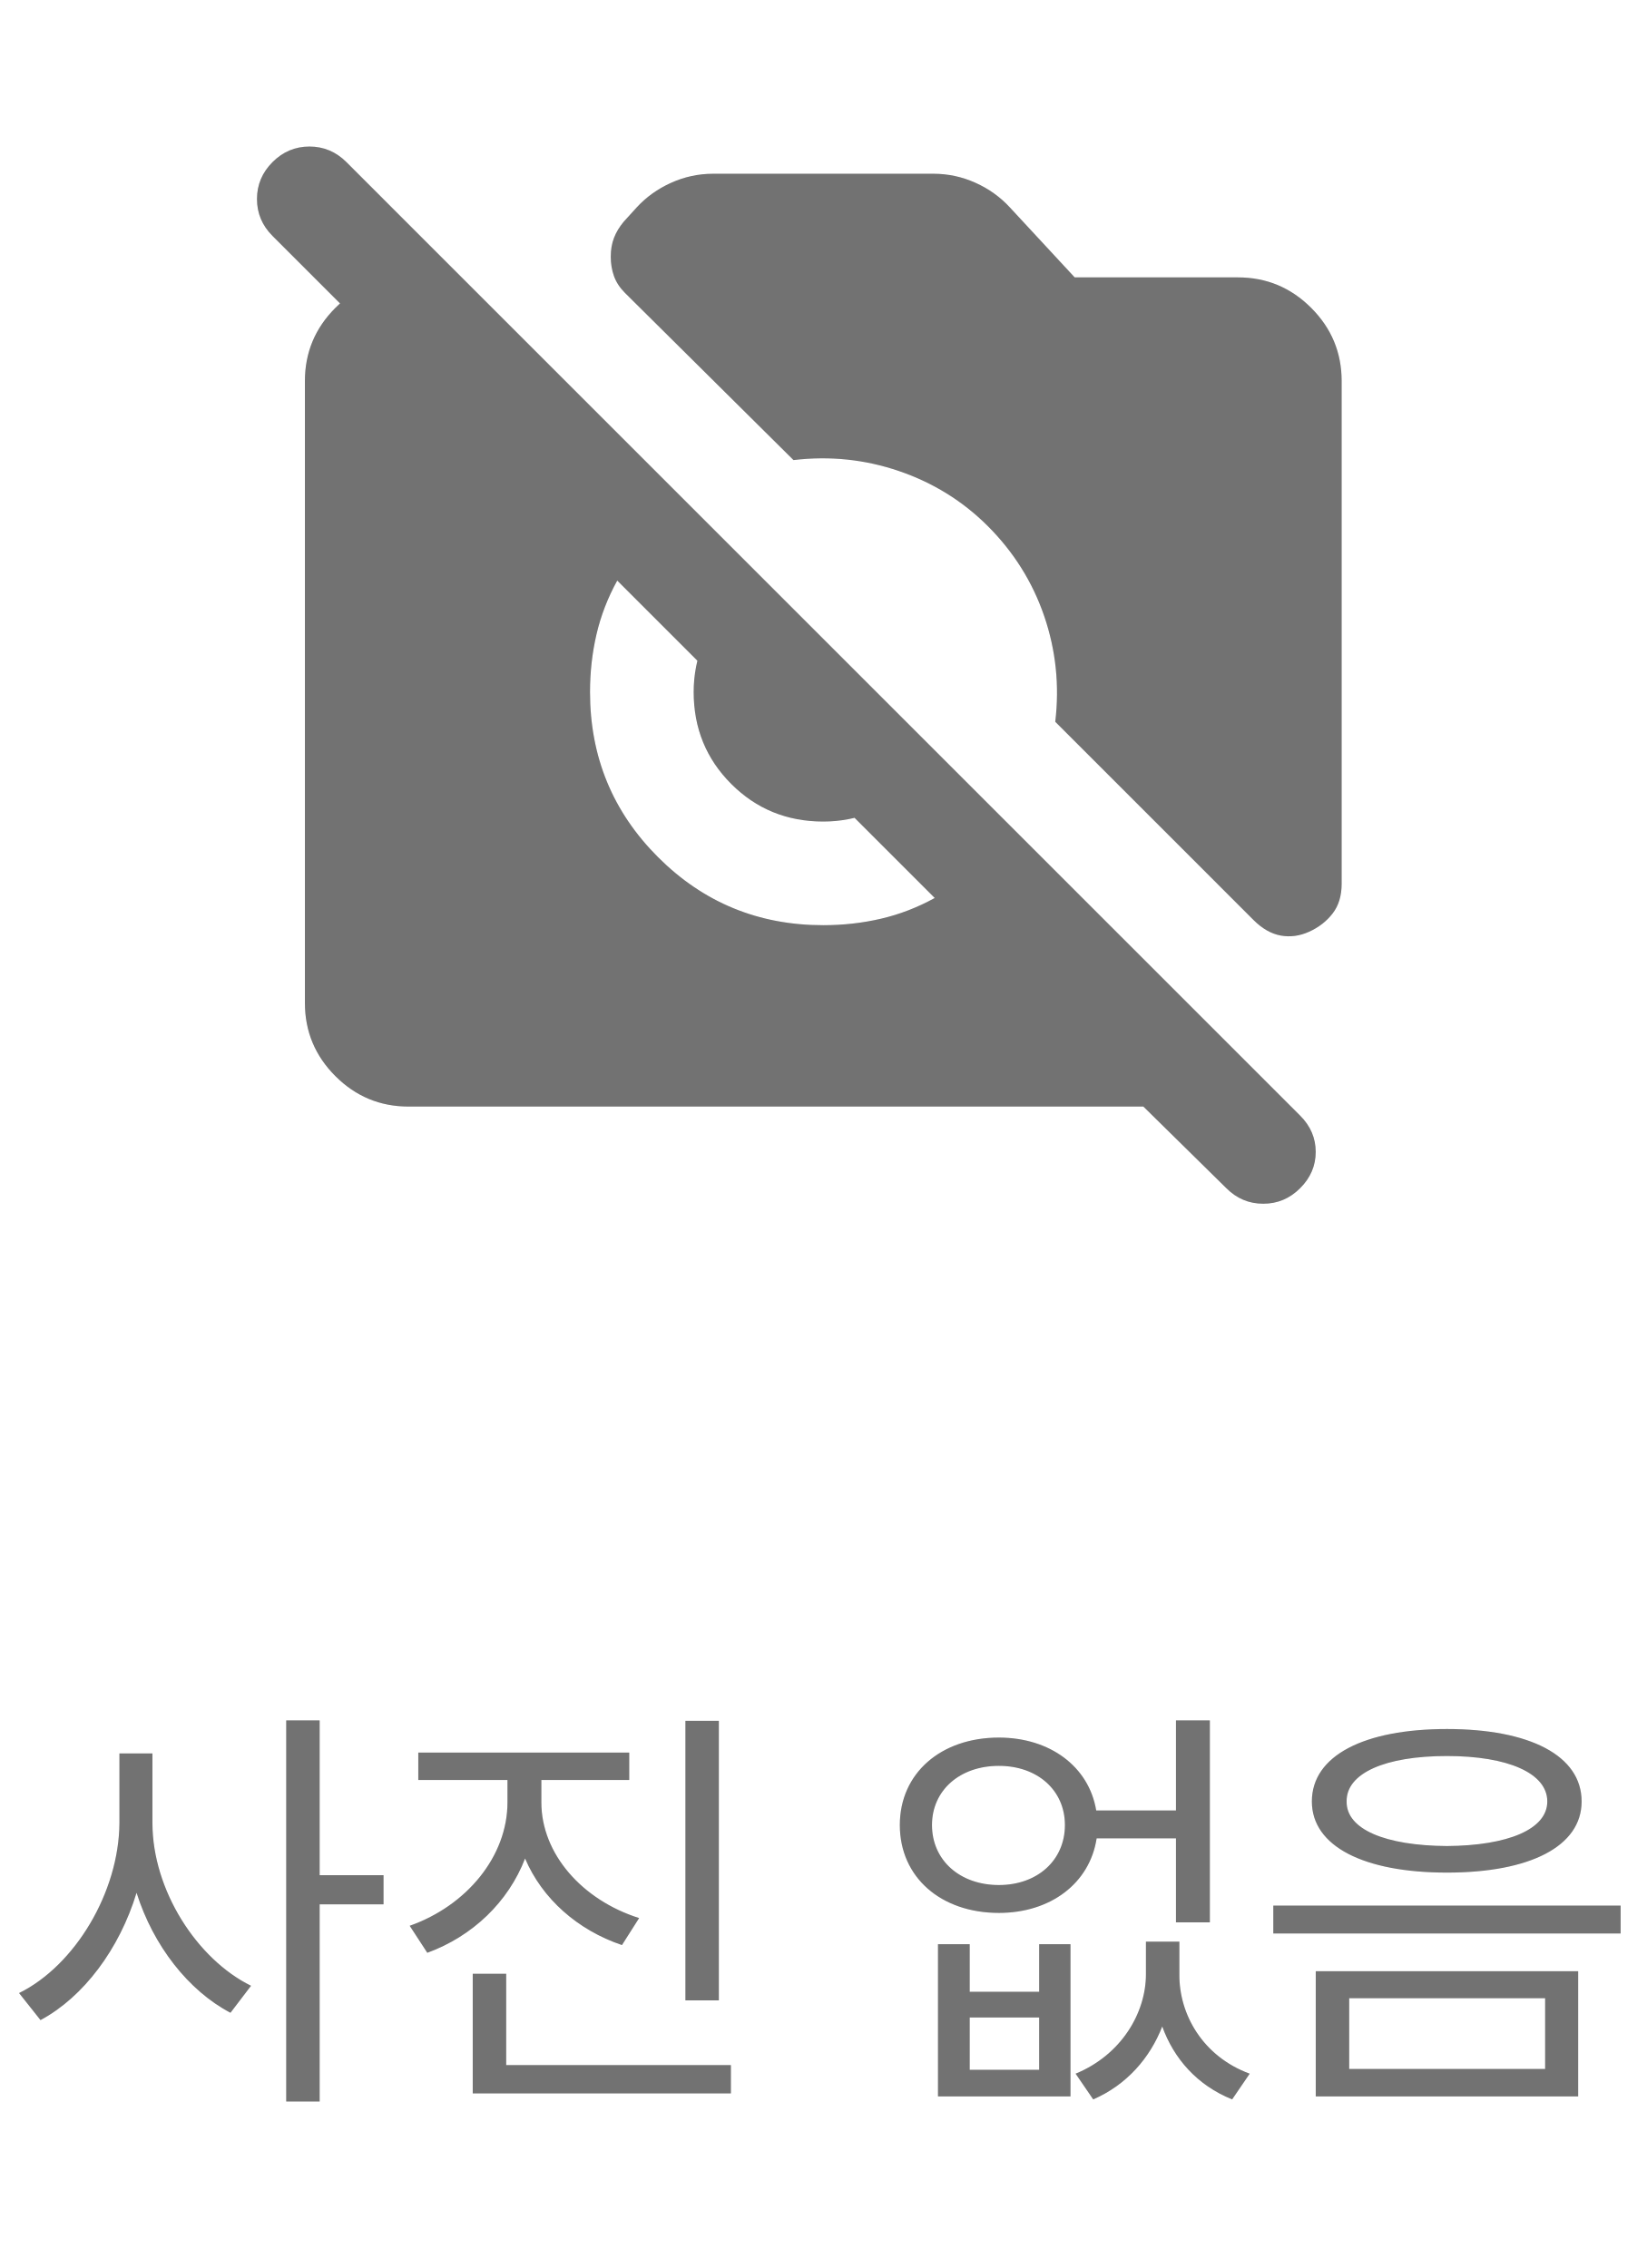
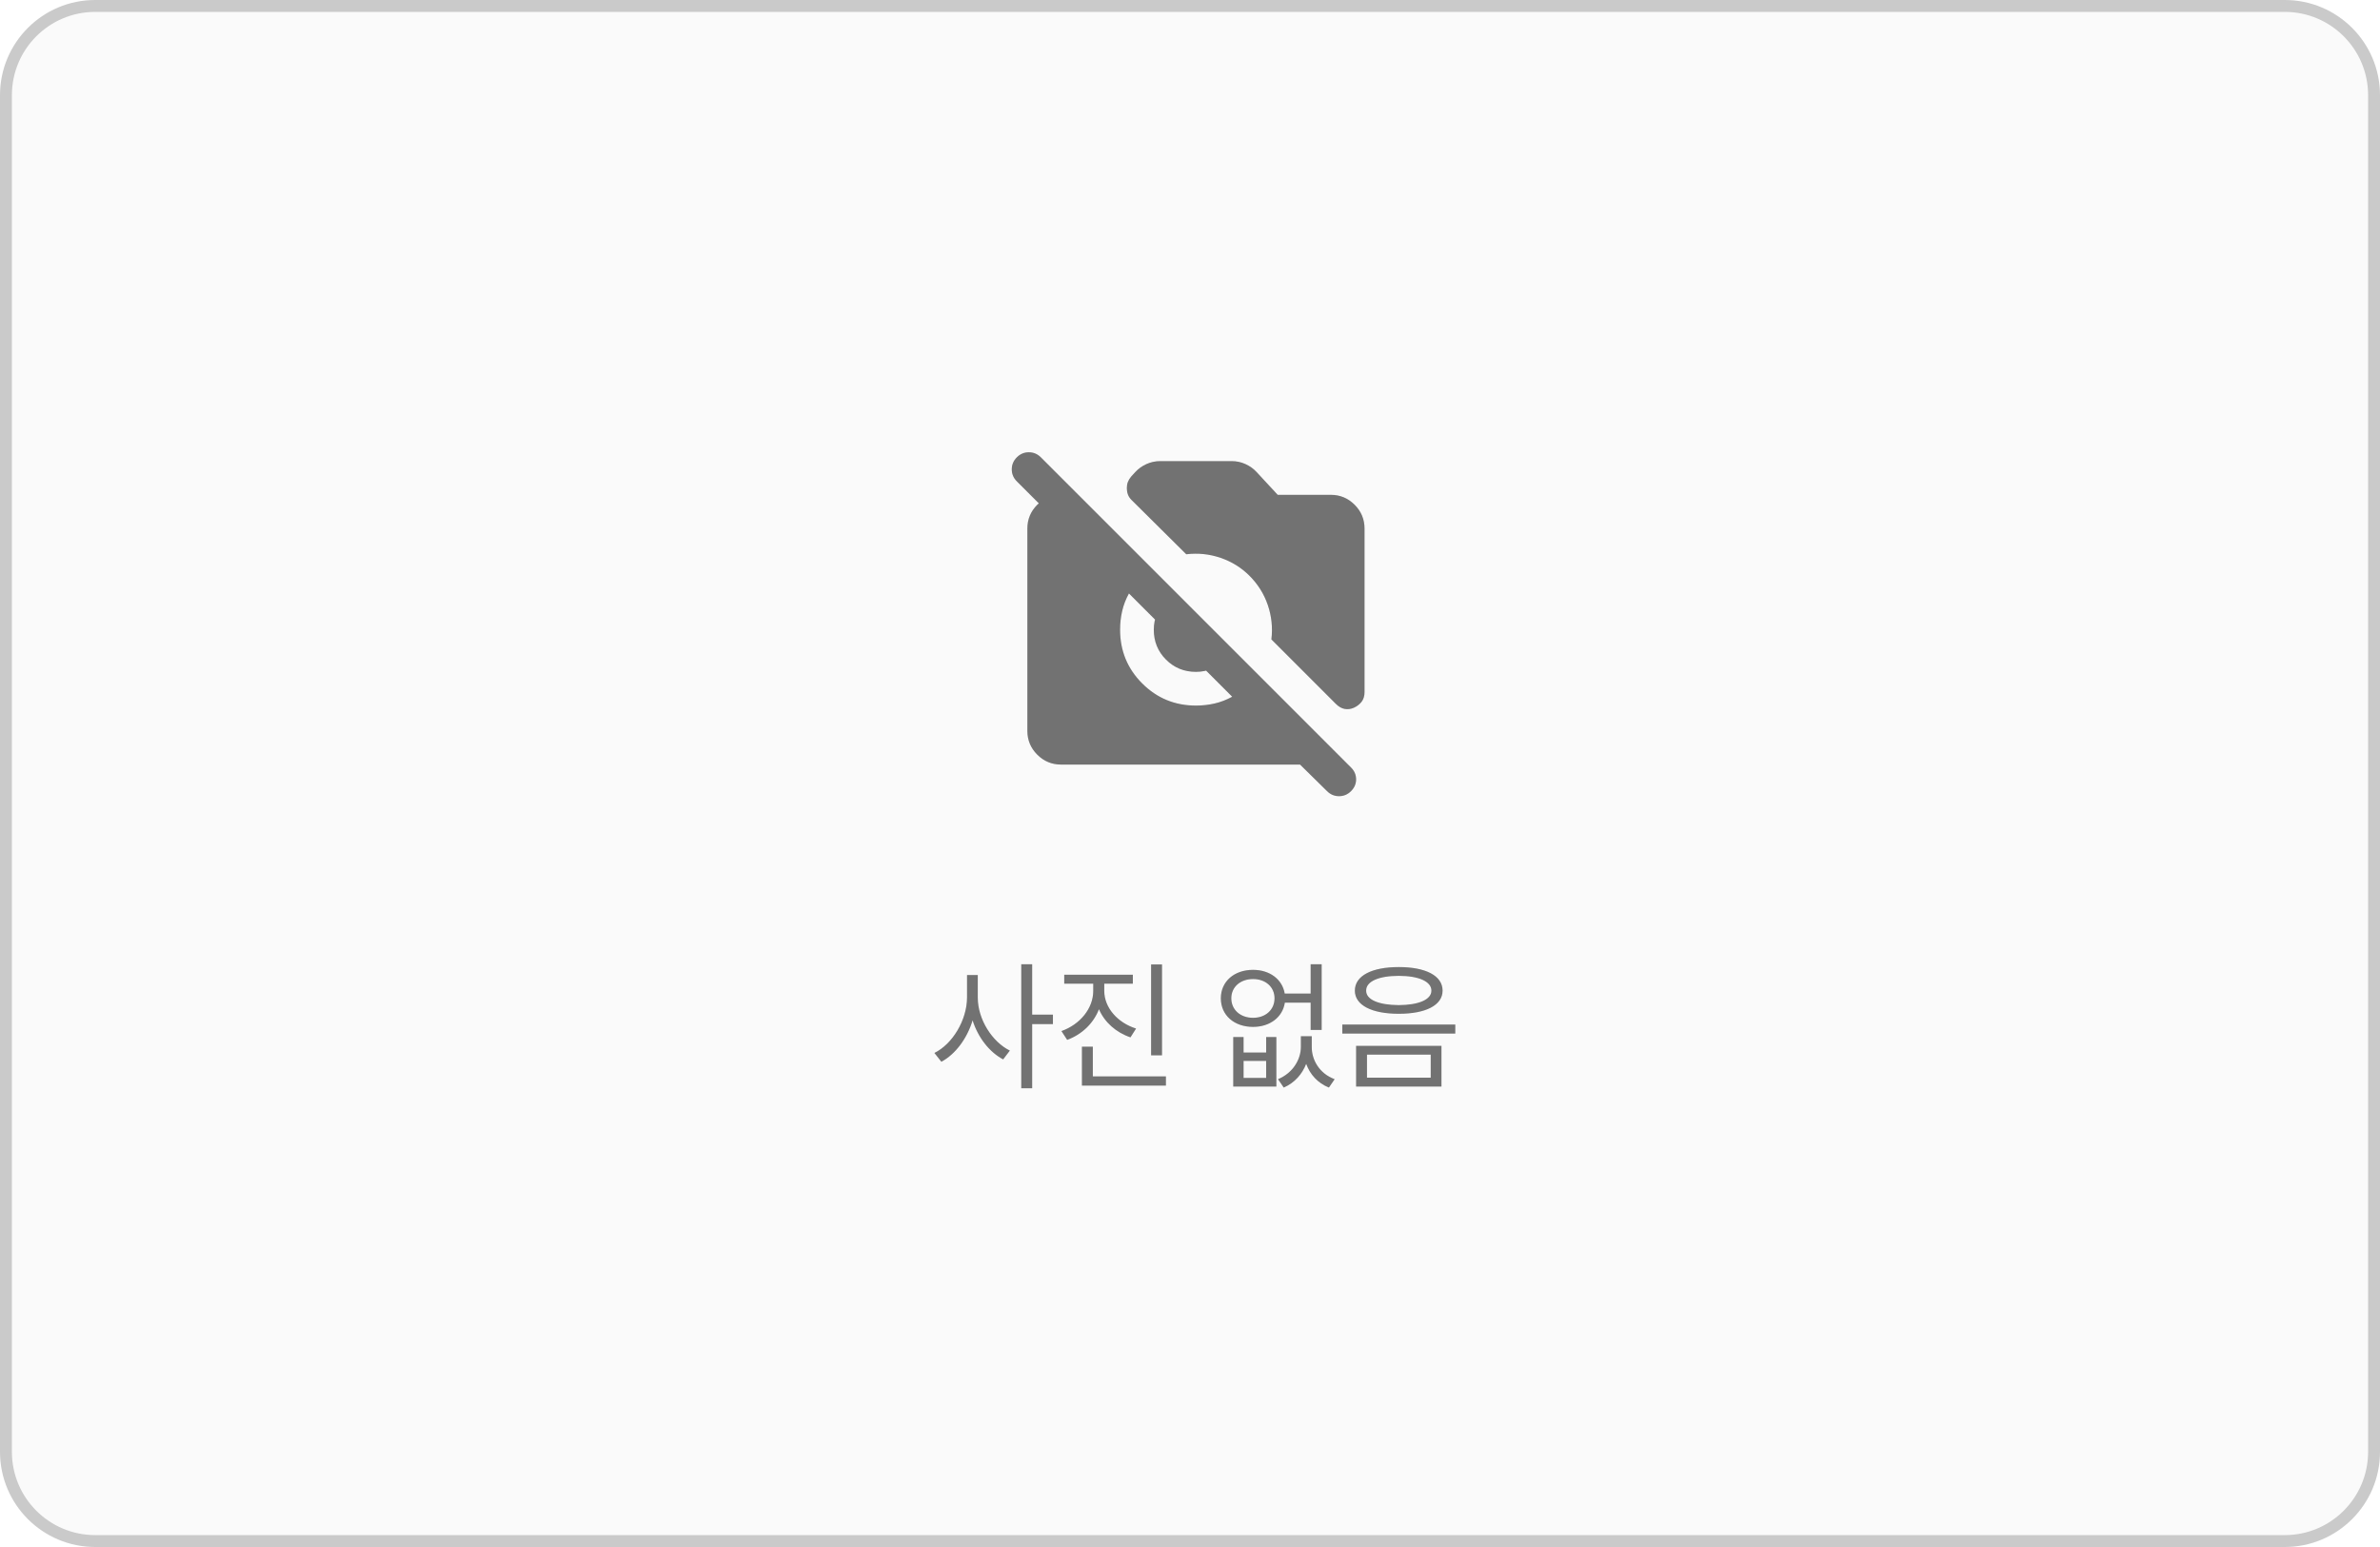
- <svg xmlns="http://www.w3.org/2000/svg" width="45" height="62" viewBox="0 0 45 62" fill="none">
-   <mask id="mask0_6787_3611" style="mask-type:alpha" maskUnits="userSpaceOnUse" x="5" y="0" width="35" height="35">
-     <rect x="5.5" y="0.5" width="34" height="34" fill="#D9D9D9" />
+ <svg xmlns="http://www.w3.org/2000/svg" width="200" height="130" viewBox="0 0 200 130" fill="none">
+   <rect x="0.5" y="0.5" width="199" height="129" rx="7.5" fill="#FAFAFA" />
+   <rect x="0.5" y="0.5" width="199" height="129" rx="7.5" stroke="#CACACA" />
+   <mask id="mask0_6822_3610" style="mask-type:alpha" maskUnits="userSpaceOnUse" x="83" y="34" width="35" height="35">
+     <rect x="83.5" y="34.5" width="34" height="34" fill="#D9D9D9" />
  </mask>
-   <g mask="url(#mask0_6787_3611)">
-     <path d="M33.515 32.481L31.248 30.25H11.167C10.387 30.25 9.721 29.973 9.166 29.418C8.611 28.863 8.333 28.196 8.333 27.417V10.417C8.333 9.638 8.611 8.971 9.166 8.416C9.721 7.861 10.387 7.583 11.167 7.583H12.619V11.621L7.448 6.45C7.165 6.167 7.023 5.83 7.023 5.441C7.023 5.051 7.165 4.715 7.448 4.431C7.731 4.148 8.068 4.006 8.457 4.006C8.847 4.006 9.183 4.148 9.467 4.431L35.533 30.498C35.817 30.781 35.958 31.112 35.958 31.49C35.958 31.867 35.817 32.198 35.533 32.481C35.25 32.765 34.914 32.906 34.524 32.906C34.134 32.906 33.798 32.765 33.515 32.481ZM35.781 25.469C35.522 25.587 35.262 25.622 35.002 25.575C34.742 25.528 34.495 25.386 34.258 25.15L28.84 19.731C28.958 18.74 28.857 17.777 28.539 16.845C28.22 15.912 27.706 15.092 26.998 14.383C26.313 13.699 25.505 13.197 24.572 12.878C23.639 12.559 22.677 12.459 21.686 12.577L17.081 8.008C16.94 7.867 16.839 7.713 16.78 7.548C16.721 7.383 16.692 7.206 16.692 7.017C16.692 6.828 16.721 6.657 16.78 6.503C16.839 6.35 16.928 6.202 17.046 6.061L17.4 5.671C17.66 5.388 17.973 5.163 18.339 4.998C18.704 4.833 19.088 4.75 19.49 4.75H25.511C25.912 4.75 26.296 4.833 26.662 4.998C27.027 5.163 27.34 5.388 27.6 5.671L29.371 7.583H33.833C34.612 7.583 35.279 7.861 35.834 8.416C36.389 8.971 36.667 9.638 36.667 10.417V24.158C36.667 24.489 36.584 24.761 36.419 24.973C36.254 25.186 36.041 25.351 35.781 25.469ZM22.5 25.292C23.043 25.292 23.568 25.233 24.076 25.115C24.584 24.997 25.074 24.808 25.546 24.548L16.869 15.871C16.609 16.343 16.42 16.833 16.302 17.341C16.184 17.848 16.125 18.374 16.125 18.917C16.125 20.688 16.745 22.193 17.984 23.432C19.224 24.672 20.729 25.292 22.5 25.292ZM22.5 22.458C21.508 22.458 20.67 22.116 19.985 21.431C19.301 20.747 18.958 19.908 18.958 18.917C18.958 18.445 19.047 17.99 19.224 17.553C19.401 17.116 19.655 16.733 19.985 16.402L25.015 21.431C24.684 21.762 24.3 22.016 23.864 22.193C23.427 22.37 22.972 22.458 22.5 22.458Z" fill="#8E8E8E" />
-     <path d="M33.515 32.481L31.248 30.25H11.167C10.387 30.25 9.721 29.973 9.166 29.418C8.611 28.863 8.333 28.196 8.333 27.417V10.417C8.333 9.638 8.611 8.971 9.166 8.416C9.721 7.861 10.387 7.583 11.167 7.583H12.619V11.621L7.448 6.45C7.165 6.167 7.023 5.83 7.023 5.441C7.023 5.051 7.165 4.715 7.448 4.431C7.731 4.148 8.068 4.006 8.457 4.006C8.847 4.006 9.183 4.148 9.467 4.431L35.533 30.498C35.817 30.781 35.958 31.112 35.958 31.49C35.958 31.867 35.817 32.198 35.533 32.481C35.25 32.765 34.914 32.906 34.524 32.906C34.134 32.906 33.798 32.765 33.515 32.481ZM35.781 25.469C35.522 25.587 35.262 25.622 35.002 25.575C34.742 25.528 34.495 25.386 34.258 25.15L28.84 19.731C28.958 18.74 28.857 17.777 28.539 16.845C28.22 15.912 27.706 15.092 26.998 14.383C26.313 13.699 25.505 13.197 24.572 12.878C23.639 12.559 22.677 12.459 21.686 12.577L17.081 8.008C16.94 7.867 16.839 7.713 16.78 7.548C16.721 7.383 16.692 7.206 16.692 7.017C16.692 6.828 16.721 6.657 16.78 6.503C16.839 6.35 16.928 6.202 17.046 6.061L17.4 5.671C17.66 5.388 17.973 5.163 18.339 4.998C18.704 4.833 19.088 4.75 19.49 4.75H25.511C25.912 4.75 26.296 4.833 26.662 4.998C27.027 5.163 27.34 5.388 27.6 5.671L29.371 7.583H33.833C34.612 7.583 35.279 7.861 35.834 8.416C36.389 8.971 36.667 9.638 36.667 10.417V24.158C36.667 24.489 36.584 24.761 36.419 24.973C36.254 25.186 36.041 25.351 35.781 25.469ZM22.5 25.292C23.043 25.292 23.568 25.233 24.076 25.115C24.584 24.997 25.074 24.808 25.546 24.548L16.869 15.871C16.609 16.343 16.42 16.833 16.302 17.341C16.184 17.848 16.125 18.374 16.125 18.917C16.125 20.688 16.745 22.193 17.984 23.432C19.224 24.672 20.729 25.292 22.5 25.292ZM22.5 22.458C21.508 22.458 20.67 22.116 19.985 21.431C19.301 20.747 18.958 19.908 18.958 18.917C18.958 18.445 19.047 17.99 19.224 17.553C19.401 17.116 19.655 16.733 19.985 16.402L25.015 21.431C24.684 21.762 24.3 22.016 23.864 22.193C23.427 22.37 22.972 22.458 22.5 22.458Z" fill="black" fill-opacity="0.2" />
+   <g mask="url(#mask0_6822_3610)">
+     <path d="M111.515 66.481L109.248 64.25H89.167C88.388 64.25 87.721 63.973 87.166 63.418C86.611 62.863 86.333 62.196 86.333 61.417V44.417C86.333 43.638 86.611 42.971 87.166 42.416C87.721 41.861 88.388 41.583 89.167 41.583H90.619V45.621L85.448 40.45C85.165 40.167 85.023 39.83 85.023 39.441C85.023 39.051 85.165 38.715 85.448 38.431C85.731 38.148 86.068 38.006 86.457 38.006C86.847 38.006 87.183 38.148 87.467 38.431L113.533 64.498C113.817 64.781 113.958 65.112 113.958 65.49C113.958 65.868 113.817 66.198 113.533 66.481C113.25 66.765 112.914 66.906 112.524 66.906C112.134 66.906 111.798 66.765 111.515 66.481ZM113.781 59.469C113.522 59.587 113.262 59.622 113.002 59.575C112.742 59.528 112.494 59.386 112.258 59.15L106.84 53.731C106.958 52.74 106.857 51.778 106.539 50.845C106.22 49.912 105.706 49.092 104.998 48.383C104.313 47.699 103.505 47.197 102.572 46.878C101.639 46.559 100.677 46.459 99.686 46.577L95.081 42.008C94.94 41.867 94.839 41.713 94.78 41.548C94.721 41.383 94.692 41.206 94.692 41.017C94.692 40.828 94.721 40.657 94.78 40.503C94.839 40.35 94.928 40.202 95.046 40.06L95.4 39.671C95.66 39.388 95.973 39.163 96.339 38.998C96.704 38.833 97.088 38.75 97.49 38.75H103.51C103.912 38.75 104.296 38.833 104.661 38.998C105.027 39.163 105.34 39.388 105.6 39.671L107.371 41.583H111.833C112.613 41.583 113.28 41.861 113.834 42.416C114.389 42.971 114.667 43.638 114.667 44.417V58.158C114.667 58.489 114.584 58.761 114.419 58.973C114.254 59.185 114.041 59.351 113.781 59.469ZM100.5 59.292C101.043 59.292 101.568 59.233 102.076 59.115C102.584 58.997 103.074 58.808 103.546 58.548L94.869 49.871C94.609 50.343 94.42 50.833 94.302 51.341C94.184 51.848 94.125 52.374 94.125 52.917C94.125 54.688 94.745 56.193 95.984 57.432C97.224 58.672 98.729 59.292 100.5 59.292ZM100.5 56.458C99.508 56.458 98.67 56.116 97.985 55.431C97.301 54.747 96.958 53.908 96.958 52.917C96.958 52.444 97.047 51.99 97.224 51.553C97.401 51.116 97.655 50.733 97.985 50.402L103.015 55.431C102.684 55.762 102.3 56.016 101.864 56.193C101.427 56.37 100.972 56.458 100.5 56.458Z" fill="#8E8E8E" />
+     <path d="M111.515 66.481L109.248 64.25H89.167C88.388 64.25 87.721 63.973 87.166 63.418C86.611 62.863 86.333 62.196 86.333 61.417V44.417C86.333 43.638 86.611 42.971 87.166 42.416C87.721 41.861 88.388 41.583 89.167 41.583H90.619V45.621L85.448 40.45C85.165 40.167 85.023 39.83 85.023 39.441C85.023 39.051 85.165 38.715 85.448 38.431C85.731 38.148 86.068 38.006 86.457 38.006C86.847 38.006 87.183 38.148 87.467 38.431L113.533 64.498C113.817 64.781 113.958 65.112 113.958 65.49C113.958 65.868 113.817 66.198 113.533 66.481C113.25 66.765 112.914 66.906 112.524 66.906C112.134 66.906 111.798 66.765 111.515 66.481ZM113.781 59.469C113.522 59.587 113.262 59.622 113.002 59.575C112.742 59.528 112.494 59.386 112.258 59.15L106.84 53.731C106.958 52.74 106.857 51.778 106.539 50.845C106.22 49.912 105.706 49.092 104.998 48.383C104.313 47.699 103.505 47.197 102.572 46.878C101.639 46.559 100.677 46.459 99.686 46.577L95.081 42.008C94.94 41.867 94.839 41.713 94.78 41.548C94.721 41.383 94.692 41.206 94.692 41.017C94.692 40.828 94.721 40.657 94.78 40.503C94.839 40.35 94.928 40.202 95.046 40.06L95.4 39.671C95.66 39.388 95.973 39.163 96.339 38.998C96.704 38.833 97.088 38.75 97.49 38.75H103.51C103.912 38.75 104.296 38.833 104.661 38.998C105.027 39.163 105.34 39.388 105.6 39.671L107.371 41.583H111.833C112.613 41.583 113.28 41.861 113.834 42.416C114.389 42.971 114.667 43.638 114.667 44.417V58.158C114.667 58.489 114.584 58.761 114.419 58.973C114.254 59.185 114.041 59.351 113.781 59.469ZM100.5 59.292C101.043 59.292 101.568 59.233 102.076 59.115C102.584 58.997 103.074 58.808 103.546 58.548L94.869 49.871C94.609 50.343 94.42 50.833 94.302 51.341C94.184 51.848 94.125 52.374 94.125 52.917C94.125 54.688 94.745 56.193 95.984 57.432C97.224 58.672 98.729 59.292 100.5 59.292ZM100.5 56.458C99.508 56.458 98.67 56.116 97.985 55.431C97.301 54.747 96.958 53.908 96.958 52.917C96.958 52.444 97.047 51.99 97.224 51.553C97.401 51.116 97.655 50.733 97.985 50.402L103.015 55.431C102.684 55.762 102.3 56.016 101.864 56.193C101.427 56.37 100.972 56.458 100.5 56.458Z" fill="black" fill-opacity="0.2" />
  </g>
-   <path d="M4.166 49.832C4.166 51.672 5.385 53.559 6.861 54.285L6.299 55.023C5.15 54.42 4.189 53.19 3.732 51.742C3.264 53.283 2.279 54.596 1.107 55.223L0.521 54.484C2.045 53.734 3.252 51.73 3.264 49.832V47.934H4.166V49.832ZM8.736 47.031V51.262H10.482V52.059H8.736V57.449H7.822V47.031H8.736ZM14.795 49.27C14.795 50.676 15.908 51.941 17.467 52.434L16.998 53.172C15.785 52.762 14.818 51.906 14.35 50.805C13.893 51.994 12.914 52.932 11.678 53.383L11.197 52.645C12.756 52.094 13.869 50.746 13.869 49.27V48.66H11.432V47.91H17.197V48.66H14.795V49.27ZM19.646 47.043V54.684H18.732V47.043H19.646ZM19.975 56.453V57.227H12.92V53.957H13.834V56.453H19.975ZM26.502 53.148V54.449H28.4V53.148H29.256V57.309H25.635V53.148H26.502ZM26.502 56.582H28.4V55.152H26.502V56.582ZM32.232 53.969C32.221 55.07 32.877 56.219 34.154 56.688L33.674 57.391C32.713 57.004 32.08 56.272 31.764 55.398C31.43 56.254 30.797 56.992 29.877 57.391L29.396 56.688C30.65 56.172 31.318 55.023 31.318 53.969V53.078H32.232V53.969ZM27.299 47.5C28.693 47.5 29.76 48.291 29.959 49.492H32.139V47.031H33.065V52.551H32.139V50.254H29.971C29.783 51.484 28.711 52.293 27.299 52.293C25.717 52.293 24.592 51.32 24.592 49.891C24.592 48.473 25.717 47.5 27.299 47.5ZM27.299 48.273C26.232 48.273 25.471 48.941 25.471 49.891C25.471 50.852 26.232 51.531 27.299 51.531C28.354 51.531 29.104 50.852 29.104 49.891C29.104 48.941 28.354 48.273 27.299 48.273ZM39.545 47.266C41.807 47.266 43.225 47.992 43.225 49.246C43.225 50.477 41.807 51.191 39.545 51.191C37.283 51.191 35.853 50.477 35.853 49.246C35.853 47.992 37.283 47.266 39.545 47.266ZM39.545 48.004C37.857 48.004 36.791 48.473 36.803 49.246C36.791 50.008 37.857 50.453 39.545 50.465C41.209 50.453 42.287 50.008 42.287 49.246C42.287 48.473 41.209 48.004 39.545 48.004ZM43.131 53.887V57.309H35.959V53.887H43.131ZM36.873 54.625V56.559H42.228V54.625H36.873ZM44.291 52.094V52.855H34.799V52.094H44.291Z" fill="#8E8E8E" />
-   <path d="M4.166 49.832C4.166 51.672 5.385 53.559 6.861 54.285L6.299 55.023C5.15 54.42 4.189 53.19 3.732 51.742C3.264 53.283 2.279 54.596 1.107 55.223L0.521 54.484C2.045 53.734 3.252 51.73 3.264 49.832V47.934H4.166V49.832ZM8.736 47.031V51.262H10.482V52.059H8.736V57.449H7.822V47.031H8.736ZM14.795 49.27C14.795 50.676 15.908 51.941 17.467 52.434L16.998 53.172C15.785 52.762 14.818 51.906 14.35 50.805C13.893 51.994 12.914 52.932 11.678 53.383L11.197 52.645C12.756 52.094 13.869 50.746 13.869 49.27V48.66H11.432V47.91H17.197V48.66H14.795V49.27ZM19.646 47.043V54.684H18.732V47.043H19.646ZM19.975 56.453V57.227H12.92V53.957H13.834V56.453H19.975ZM26.502 53.148V54.449H28.4V53.148H29.256V57.309H25.635V53.148H26.502ZM26.502 56.582H28.4V55.152H26.502V56.582ZM32.232 53.969C32.221 55.07 32.877 56.219 34.154 56.688L33.674 57.391C32.713 57.004 32.08 56.272 31.764 55.398C31.43 56.254 30.797 56.992 29.877 57.391L29.396 56.688C30.65 56.172 31.318 55.023 31.318 53.969V53.078H32.232V53.969ZM27.299 47.5C28.693 47.5 29.76 48.291 29.959 49.492H32.139V47.031H33.065V52.551H32.139V50.254H29.971C29.783 51.484 28.711 52.293 27.299 52.293C25.717 52.293 24.592 51.32 24.592 49.891C24.592 48.473 25.717 47.5 27.299 47.5ZM27.299 48.273C26.232 48.273 25.471 48.941 25.471 49.891C25.471 50.852 26.232 51.531 27.299 51.531C28.354 51.531 29.104 50.852 29.104 49.891C29.104 48.941 28.354 48.273 27.299 48.273ZM39.545 47.266C41.807 47.266 43.225 47.992 43.225 49.246C43.225 50.477 41.807 51.191 39.545 51.191C37.283 51.191 35.853 50.477 35.853 49.246C35.853 47.992 37.283 47.266 39.545 47.266ZM39.545 48.004C37.857 48.004 36.791 48.473 36.803 49.246C36.791 50.008 37.857 50.453 39.545 50.465C41.209 50.453 42.287 50.008 42.287 49.246C42.287 48.473 41.209 48.004 39.545 48.004ZM43.131 53.887V57.309H35.959V53.887H43.131ZM36.873 54.625V56.559H42.228V54.625H36.873ZM44.291 52.094V52.855H34.799V52.094H44.291Z" fill="black" fill-opacity="0.2" />
+   <path d="M82.166 83.832C82.166 85.672 83.385 87.559 84.861 88.285L84.299 89.023C83.15 88.42 82.189 87.189 81.732 85.742C81.264 87.283 80.279 88.596 79.107 89.223L78.522 88.484C80.045 87.734 81.252 85.731 81.264 83.832V81.934H82.166V83.832ZM86.736 81.031V85.262H88.482V86.059H86.736V91.449H85.822V81.031H86.736ZM92.795 83.269C92.795 84.676 93.908 85.941 95.467 86.434L94.998 87.172C93.785 86.762 92.818 85.906 92.35 84.805C91.893 85.994 90.914 86.932 89.678 87.383L89.197 86.644C90.756 86.094 91.869 84.746 91.869 83.269V82.66H89.432V81.91H95.197V82.66H92.795V83.269ZM97.647 81.043V88.684H96.732V81.043H97.647ZM97.975 90.453V91.227H90.92V87.957H91.834V90.453H97.975ZM104.502 87.148V88.449H106.4V87.148H107.256V91.309H103.635V87.148H104.502ZM104.502 90.582H106.4V89.152H104.502V90.582ZM110.232 87.969C110.221 89.07 110.877 90.219 112.154 90.688L111.674 91.391C110.713 91.004 110.08 90.272 109.764 89.398C109.43 90.254 108.797 90.992 107.877 91.391L107.396 90.688C108.65 90.172 109.318 89.023 109.318 87.969V87.078H110.232V87.969ZM105.299 81.5C106.693 81.5 107.76 82.291 107.959 83.492H110.139V81.031H111.064V86.551H110.139V84.254H107.971C107.783 85.484 106.711 86.293 105.299 86.293C103.717 86.293 102.592 85.32 102.592 83.891C102.592 82.473 103.717 81.5 105.299 81.5ZM105.299 82.273C104.232 82.273 103.471 82.941 103.471 83.891C103.471 84.852 104.232 85.531 105.299 85.531C106.354 85.531 107.104 84.852 107.104 83.891C107.104 82.941 106.354 82.273 105.299 82.273ZM117.545 81.266C119.807 81.266 121.225 81.992 121.225 83.246C121.225 84.477 119.807 85.191 117.545 85.191C115.283 85.191 113.854 84.477 113.854 83.246C113.854 81.992 115.283 81.266 117.545 81.266ZM117.545 82.004C115.857 82.004 114.791 82.473 114.803 83.246C114.791 84.008 115.857 84.453 117.545 84.465C119.209 84.453 120.287 84.008 120.287 83.246C120.287 82.473 119.209 82.004 117.545 82.004ZM121.131 87.887V91.309H113.959V87.887H121.131ZM114.873 88.625V90.559H120.229V88.625H114.873ZM122.291 86.094V86.856H112.799V86.094H122.291Z" fill="#8E8E8E" />
+   <path d="M82.166 83.832C82.166 85.672 83.385 87.559 84.861 88.285L84.299 89.023C83.15 88.42 82.189 87.189 81.732 85.742C81.264 87.283 80.279 88.596 79.107 89.223L78.522 88.484C80.045 87.734 81.252 85.731 81.264 83.832V81.934H82.166V83.832ZM86.736 81.031V85.262H88.482V86.059H86.736V91.449H85.822V81.031H86.736ZM92.795 83.269C92.795 84.676 93.908 85.941 95.467 86.434L94.998 87.172C93.785 86.762 92.818 85.906 92.35 84.805C91.893 85.994 90.914 86.932 89.678 87.383L89.197 86.644C90.756 86.094 91.869 84.746 91.869 83.269V82.66H89.432V81.91H95.197V82.66H92.795V83.269ZM97.647 81.043V88.684H96.732V81.043H97.647ZM97.975 90.453V91.227H90.92V87.957H91.834V90.453H97.975ZM104.502 87.148V88.449H106.4V87.148H107.256V91.309H103.635V87.148H104.502ZM104.502 90.582H106.4V89.152H104.502V90.582ZM110.232 87.969C110.221 89.07 110.877 90.219 112.154 90.688L111.674 91.391C110.713 91.004 110.08 90.272 109.764 89.398C109.43 90.254 108.797 90.992 107.877 91.391L107.396 90.688C108.65 90.172 109.318 89.023 109.318 87.969V87.078H110.232V87.969ZM105.299 81.5C106.693 81.5 107.76 82.291 107.959 83.492H110.139V81.031H111.064V86.551H110.139V84.254H107.971C107.783 85.484 106.711 86.293 105.299 86.293C103.717 86.293 102.592 85.32 102.592 83.891C102.592 82.473 103.717 81.5 105.299 81.5ZM105.299 82.273C104.232 82.273 103.471 82.941 103.471 83.891C103.471 84.852 104.232 85.531 105.299 85.531C106.354 85.531 107.104 84.852 107.104 83.891C107.104 82.941 106.354 82.273 105.299 82.273ZM117.545 81.266C119.807 81.266 121.225 81.992 121.225 83.246C121.225 84.477 119.807 85.191 117.545 85.191C115.283 85.191 113.854 84.477 113.854 83.246C113.854 81.992 115.283 81.266 117.545 81.266ZM117.545 82.004C115.857 82.004 114.791 82.473 114.803 83.246C114.791 84.008 115.857 84.453 117.545 84.465C119.209 84.453 120.287 84.008 120.287 83.246C120.287 82.473 119.209 82.004 117.545 82.004ZM121.131 87.887V91.309H113.959V87.887H121.131ZM114.873 88.625V90.559H120.229V88.625H114.873ZM122.291 86.094V86.856H112.799V86.094H122.291Z" fill="black" fill-opacity="0.2" />
</svg>
